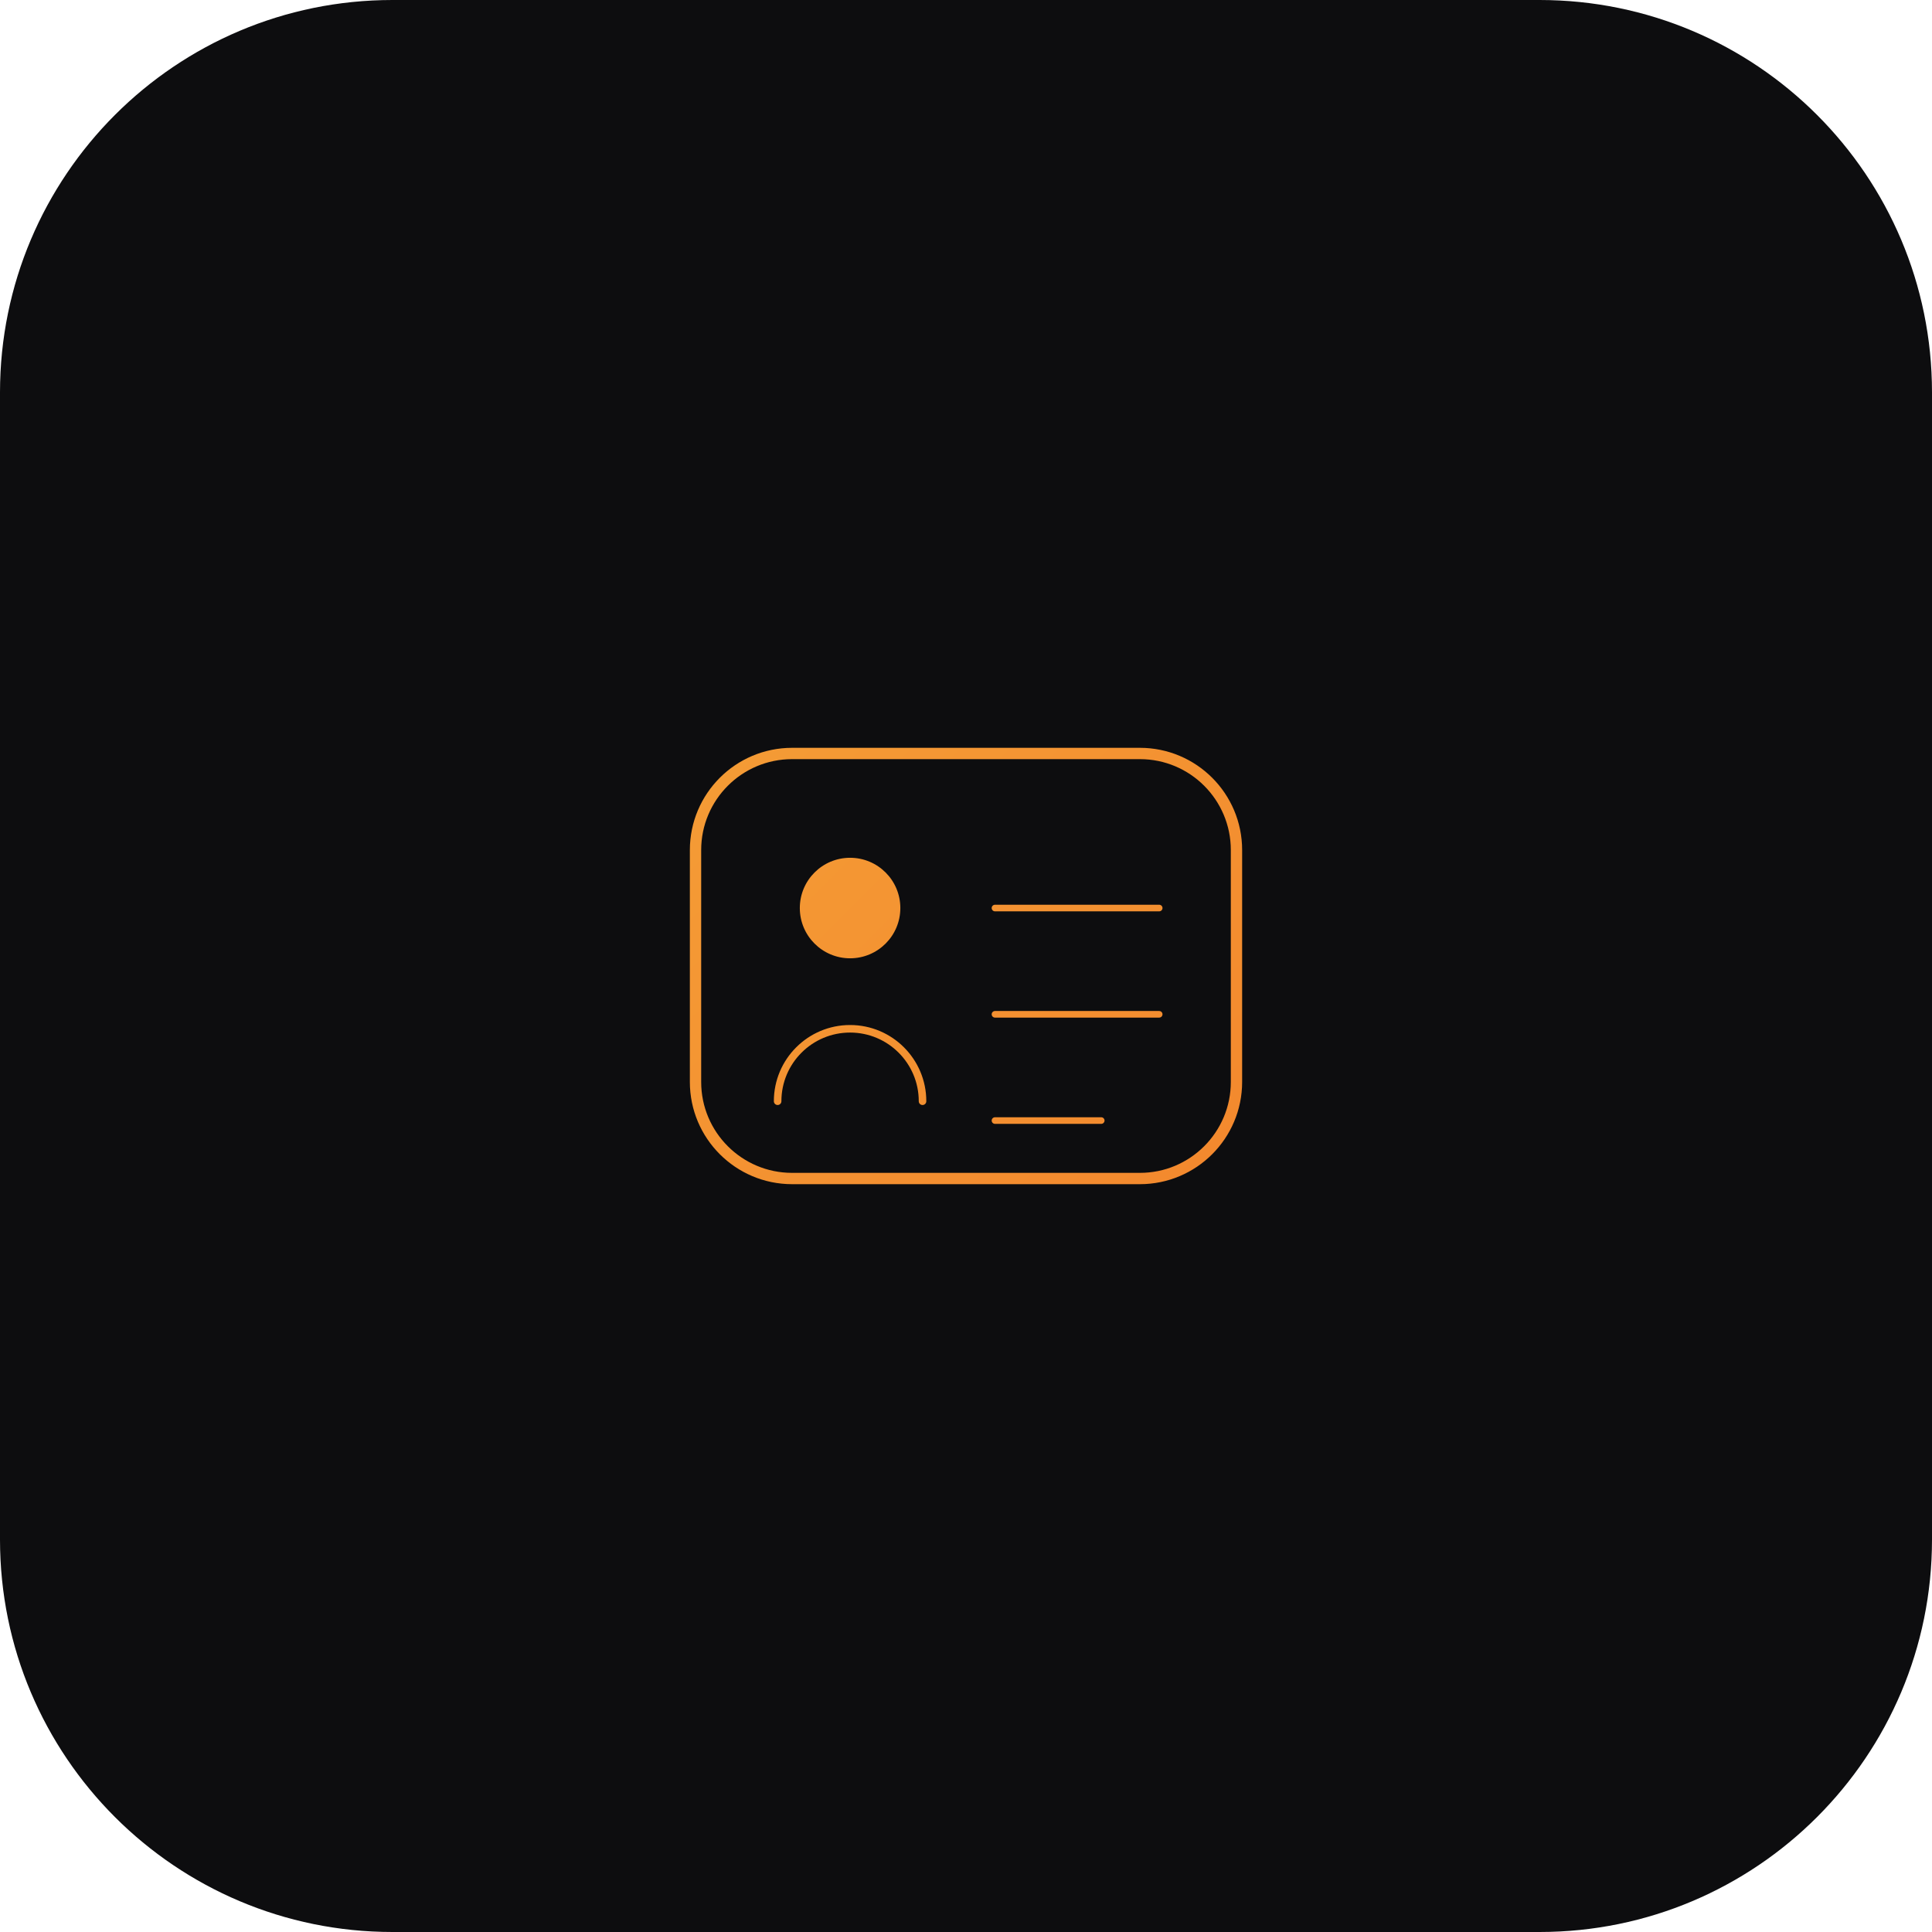
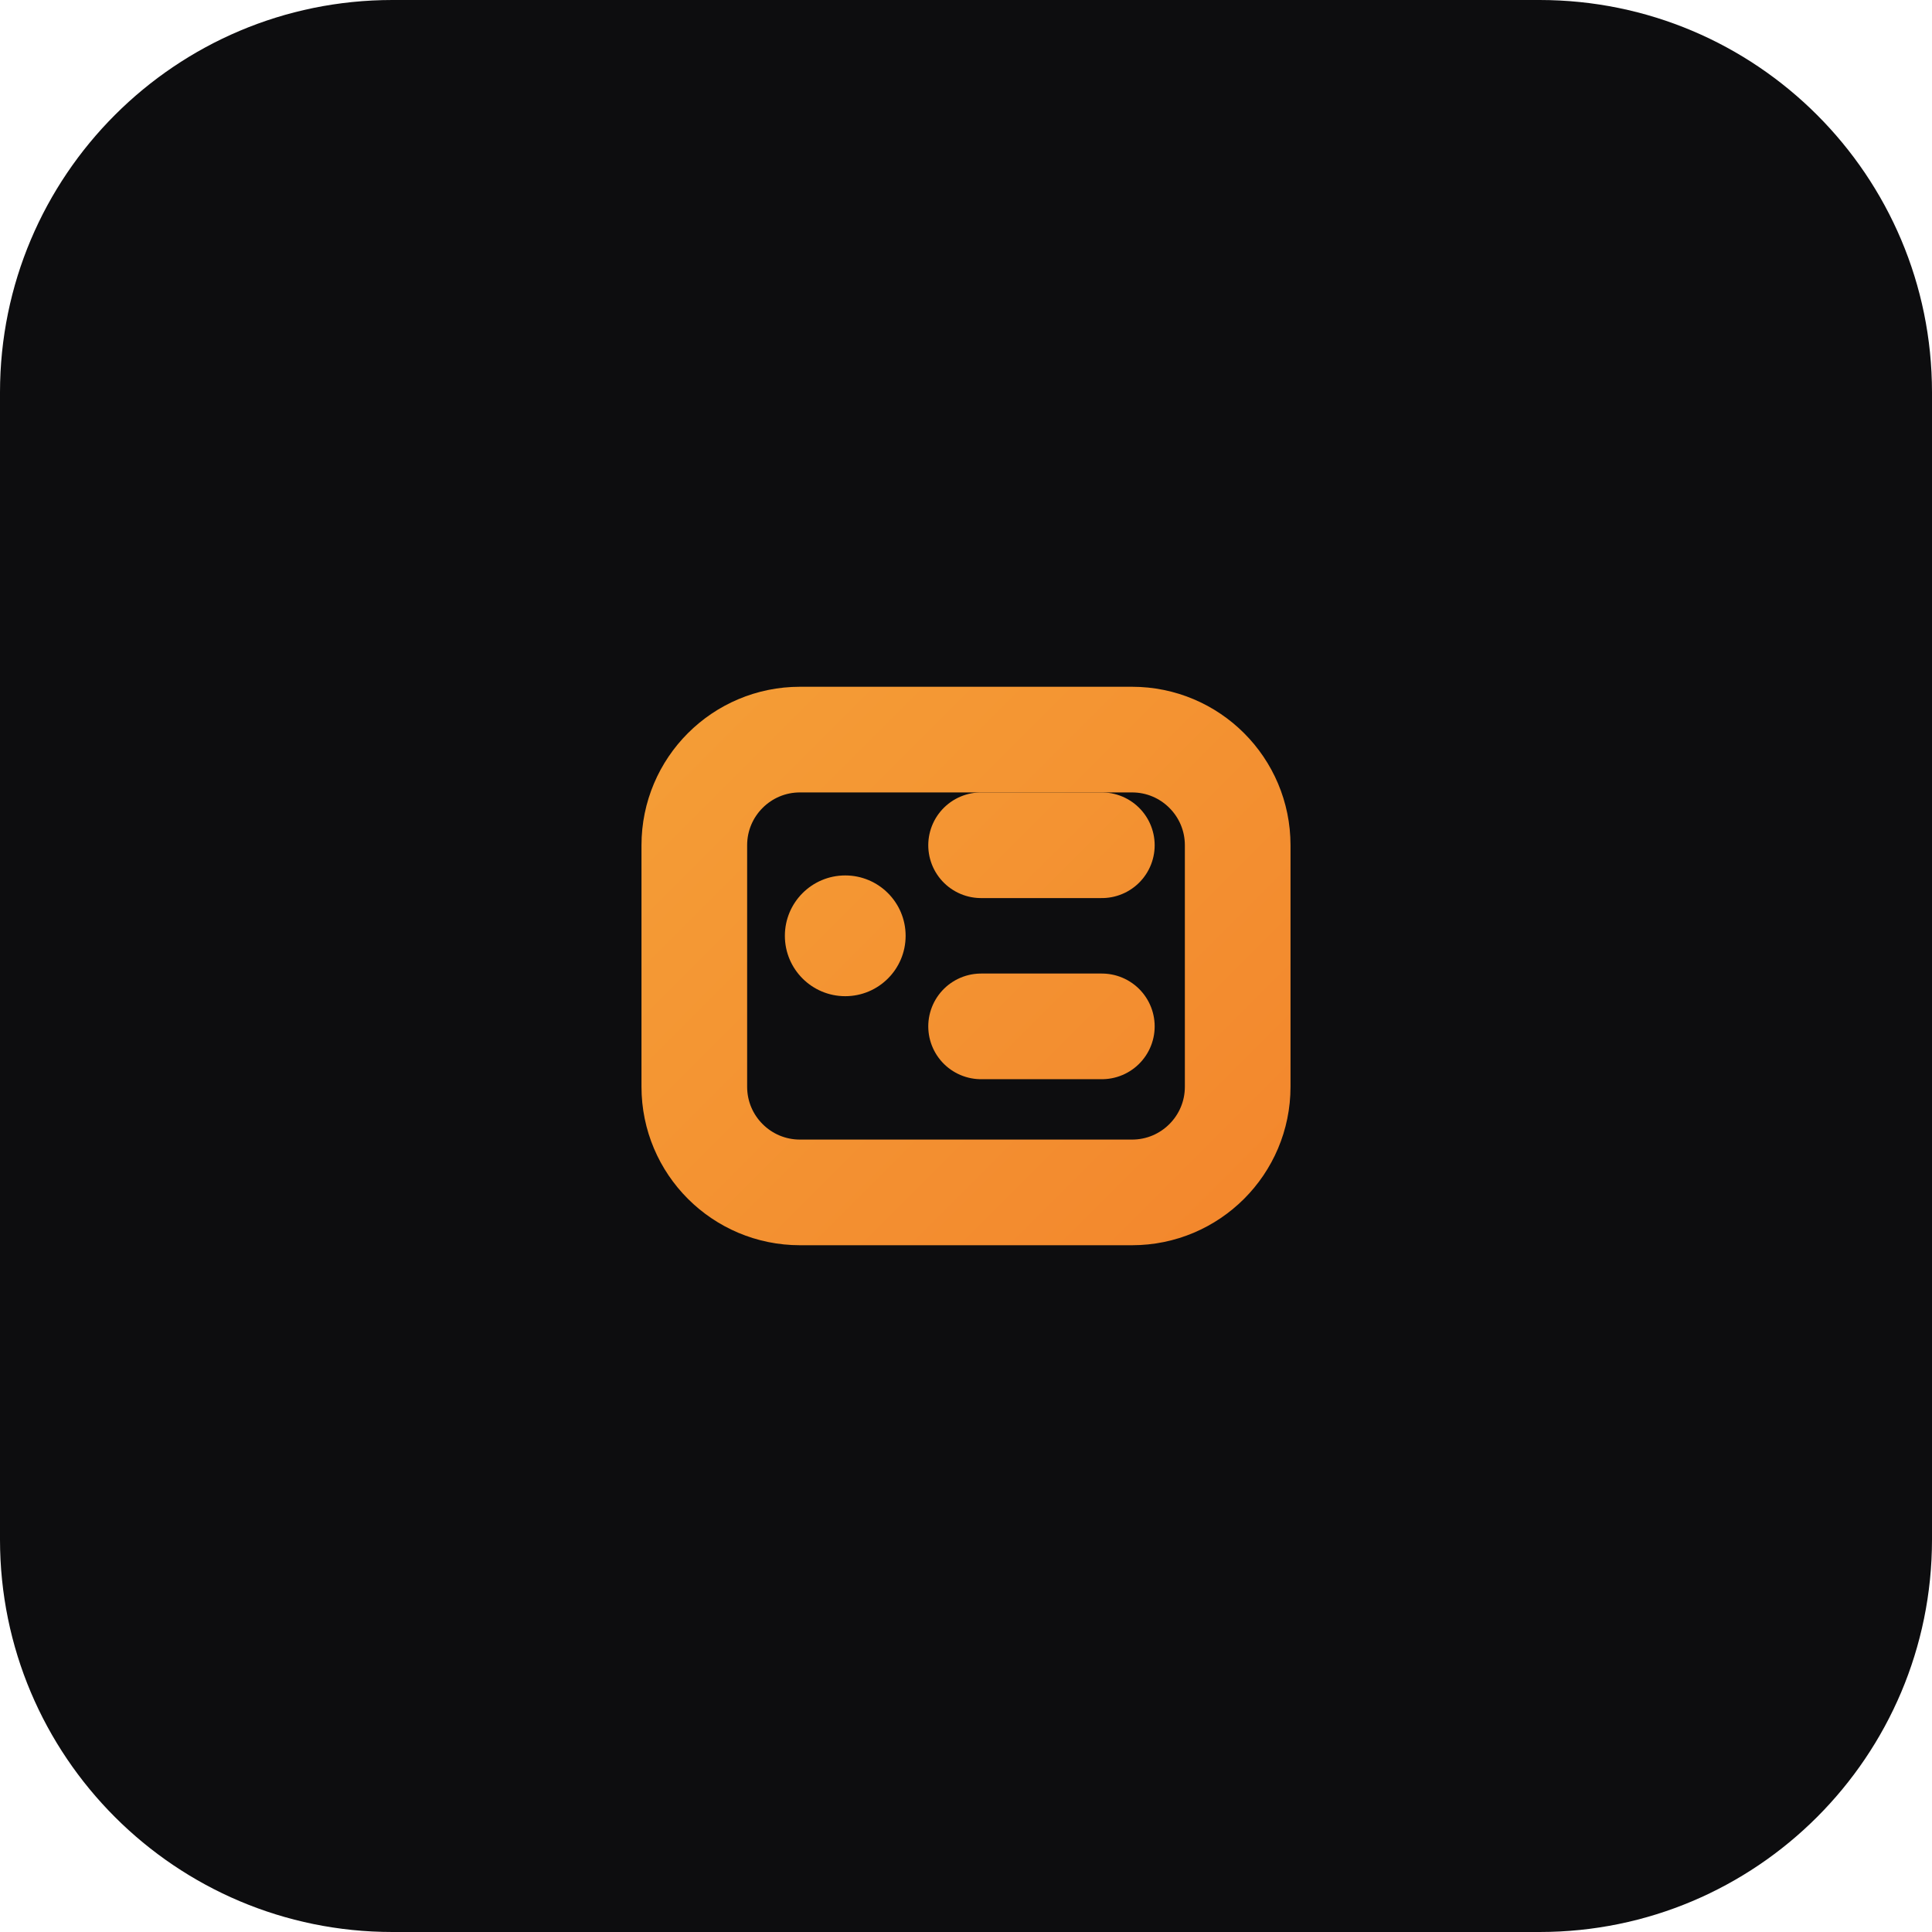
<svg xmlns="http://www.w3.org/2000/svg" width="256" height="256" viewBox="0 0 256 256" fill="none">
  <defs>
    <linearGradient id="tg" gradientUnits="userSpaceOnUse" x1="0" y1="0" x2="256" y2="256">
      <stop offset="0" stop-color="#F5B942" />
      <stop offset="1" stop-color="#F26B21" />
    </linearGradient>
  </defs>
  <rect width="256" height="256" rx="52" fill="#0D0D0F" />
-   <rect x="92.16" y="99.84" width="71.68" height="56.32" rx="12.8" fill="none" stroke="url(#tg)" stroke-width="1.50" stroke-linejoin="round" />
-   <circle cx="112.64" cy="120.32" r="6.66" fill="url(#tg)" />
-   <path d="M 103.04 145.92 A 9.60 9.60 0 0 1 122.24 145.92" fill="none" stroke="url(#tg)" stroke-width="1.0" stroke-linecap="round" />
-   <line x1="131.84" y1="120.32" x2="153.60" y2="120.32" stroke="url(#tg)" stroke-width="0.875" stroke-linecap="round" />
-   <line x1="131.84" y1="134.40" x2="153.60" y2="134.40" stroke="url(#tg)" stroke-width="0.875" stroke-linecap="round" />
-   <line x1="131.84" y1="148.48" x2="145.92" y2="148.48" stroke="url(#tg)" stroke-width="0.875" stroke-linecap="round" />
+   <rect x="92" y="98" width="72" height="60" rx="14" fill="none" stroke="url(#tg)" stroke-width="14" stroke-linejoin="round" />
+   <circle cx="112" cy="124" r="8" fill="url(#tg)" />
+   <line x1="130" y1="112" x2="146" y2="112" stroke="url(#tg)" stroke-width="14" stroke-linecap="round" />
+   <line x1="130" y1="136" x2="146" y2="136" stroke="url(#tg)" stroke-width="14" stroke-linecap="round" />
</svg>
